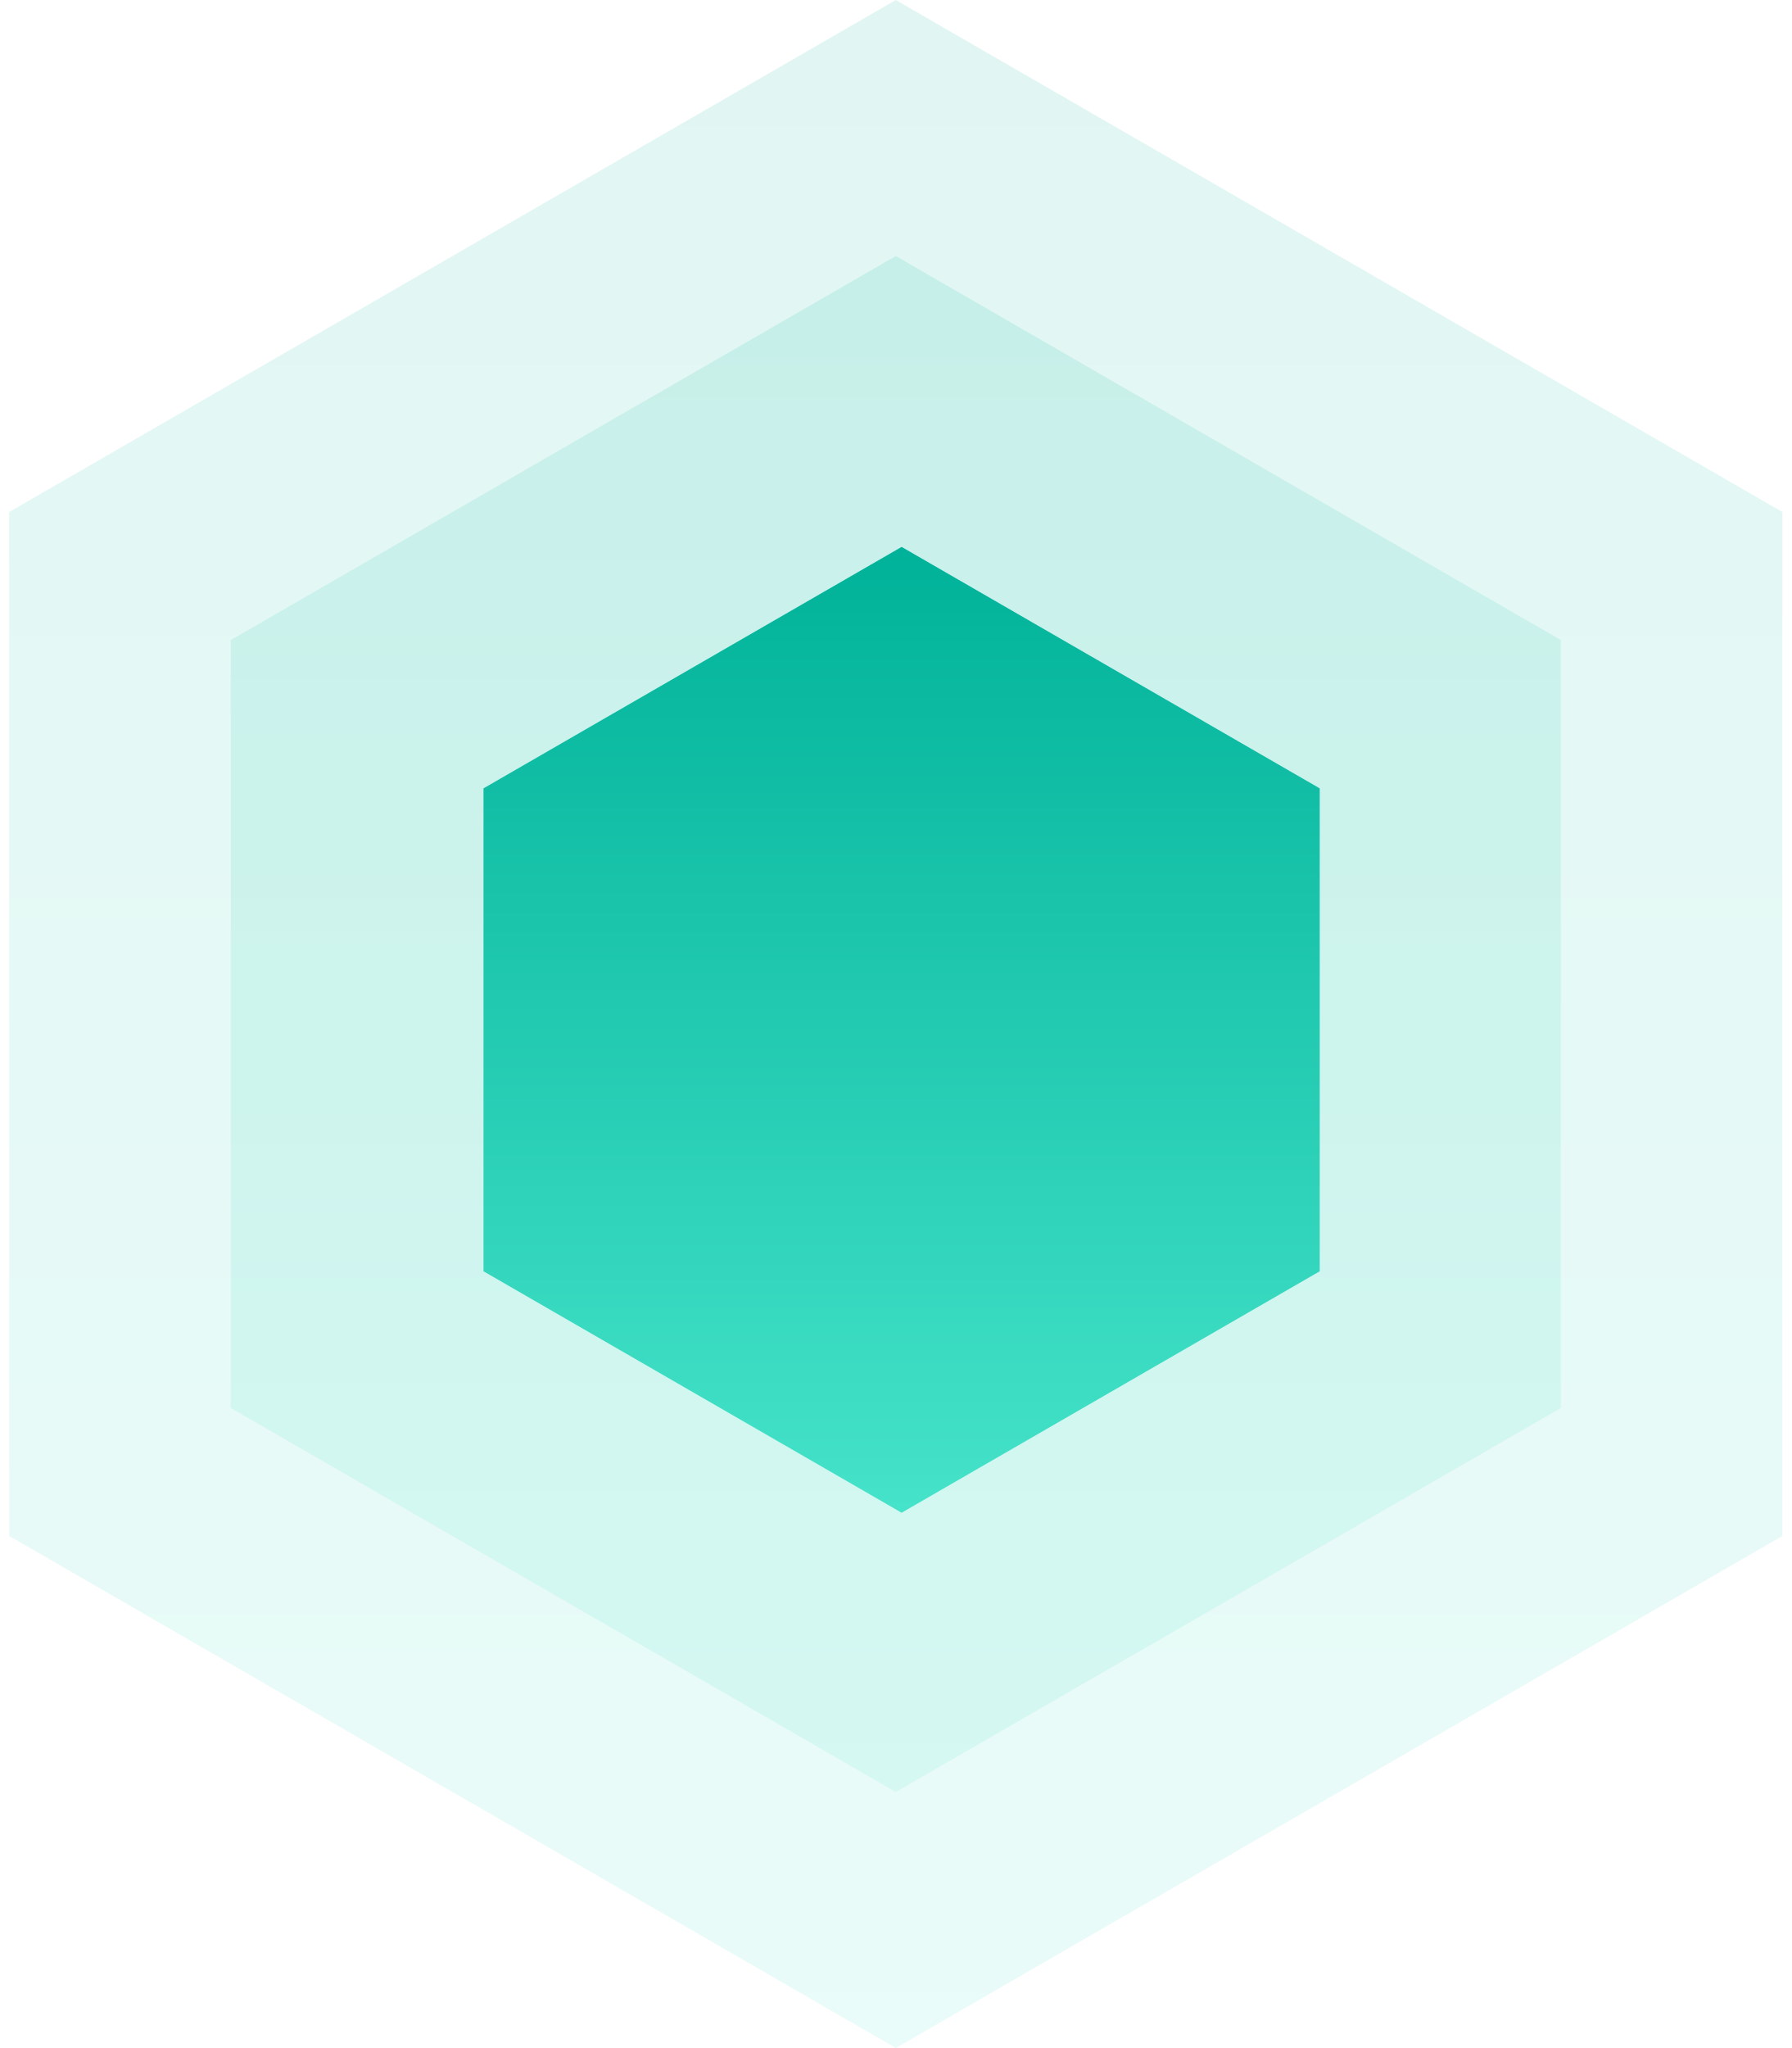
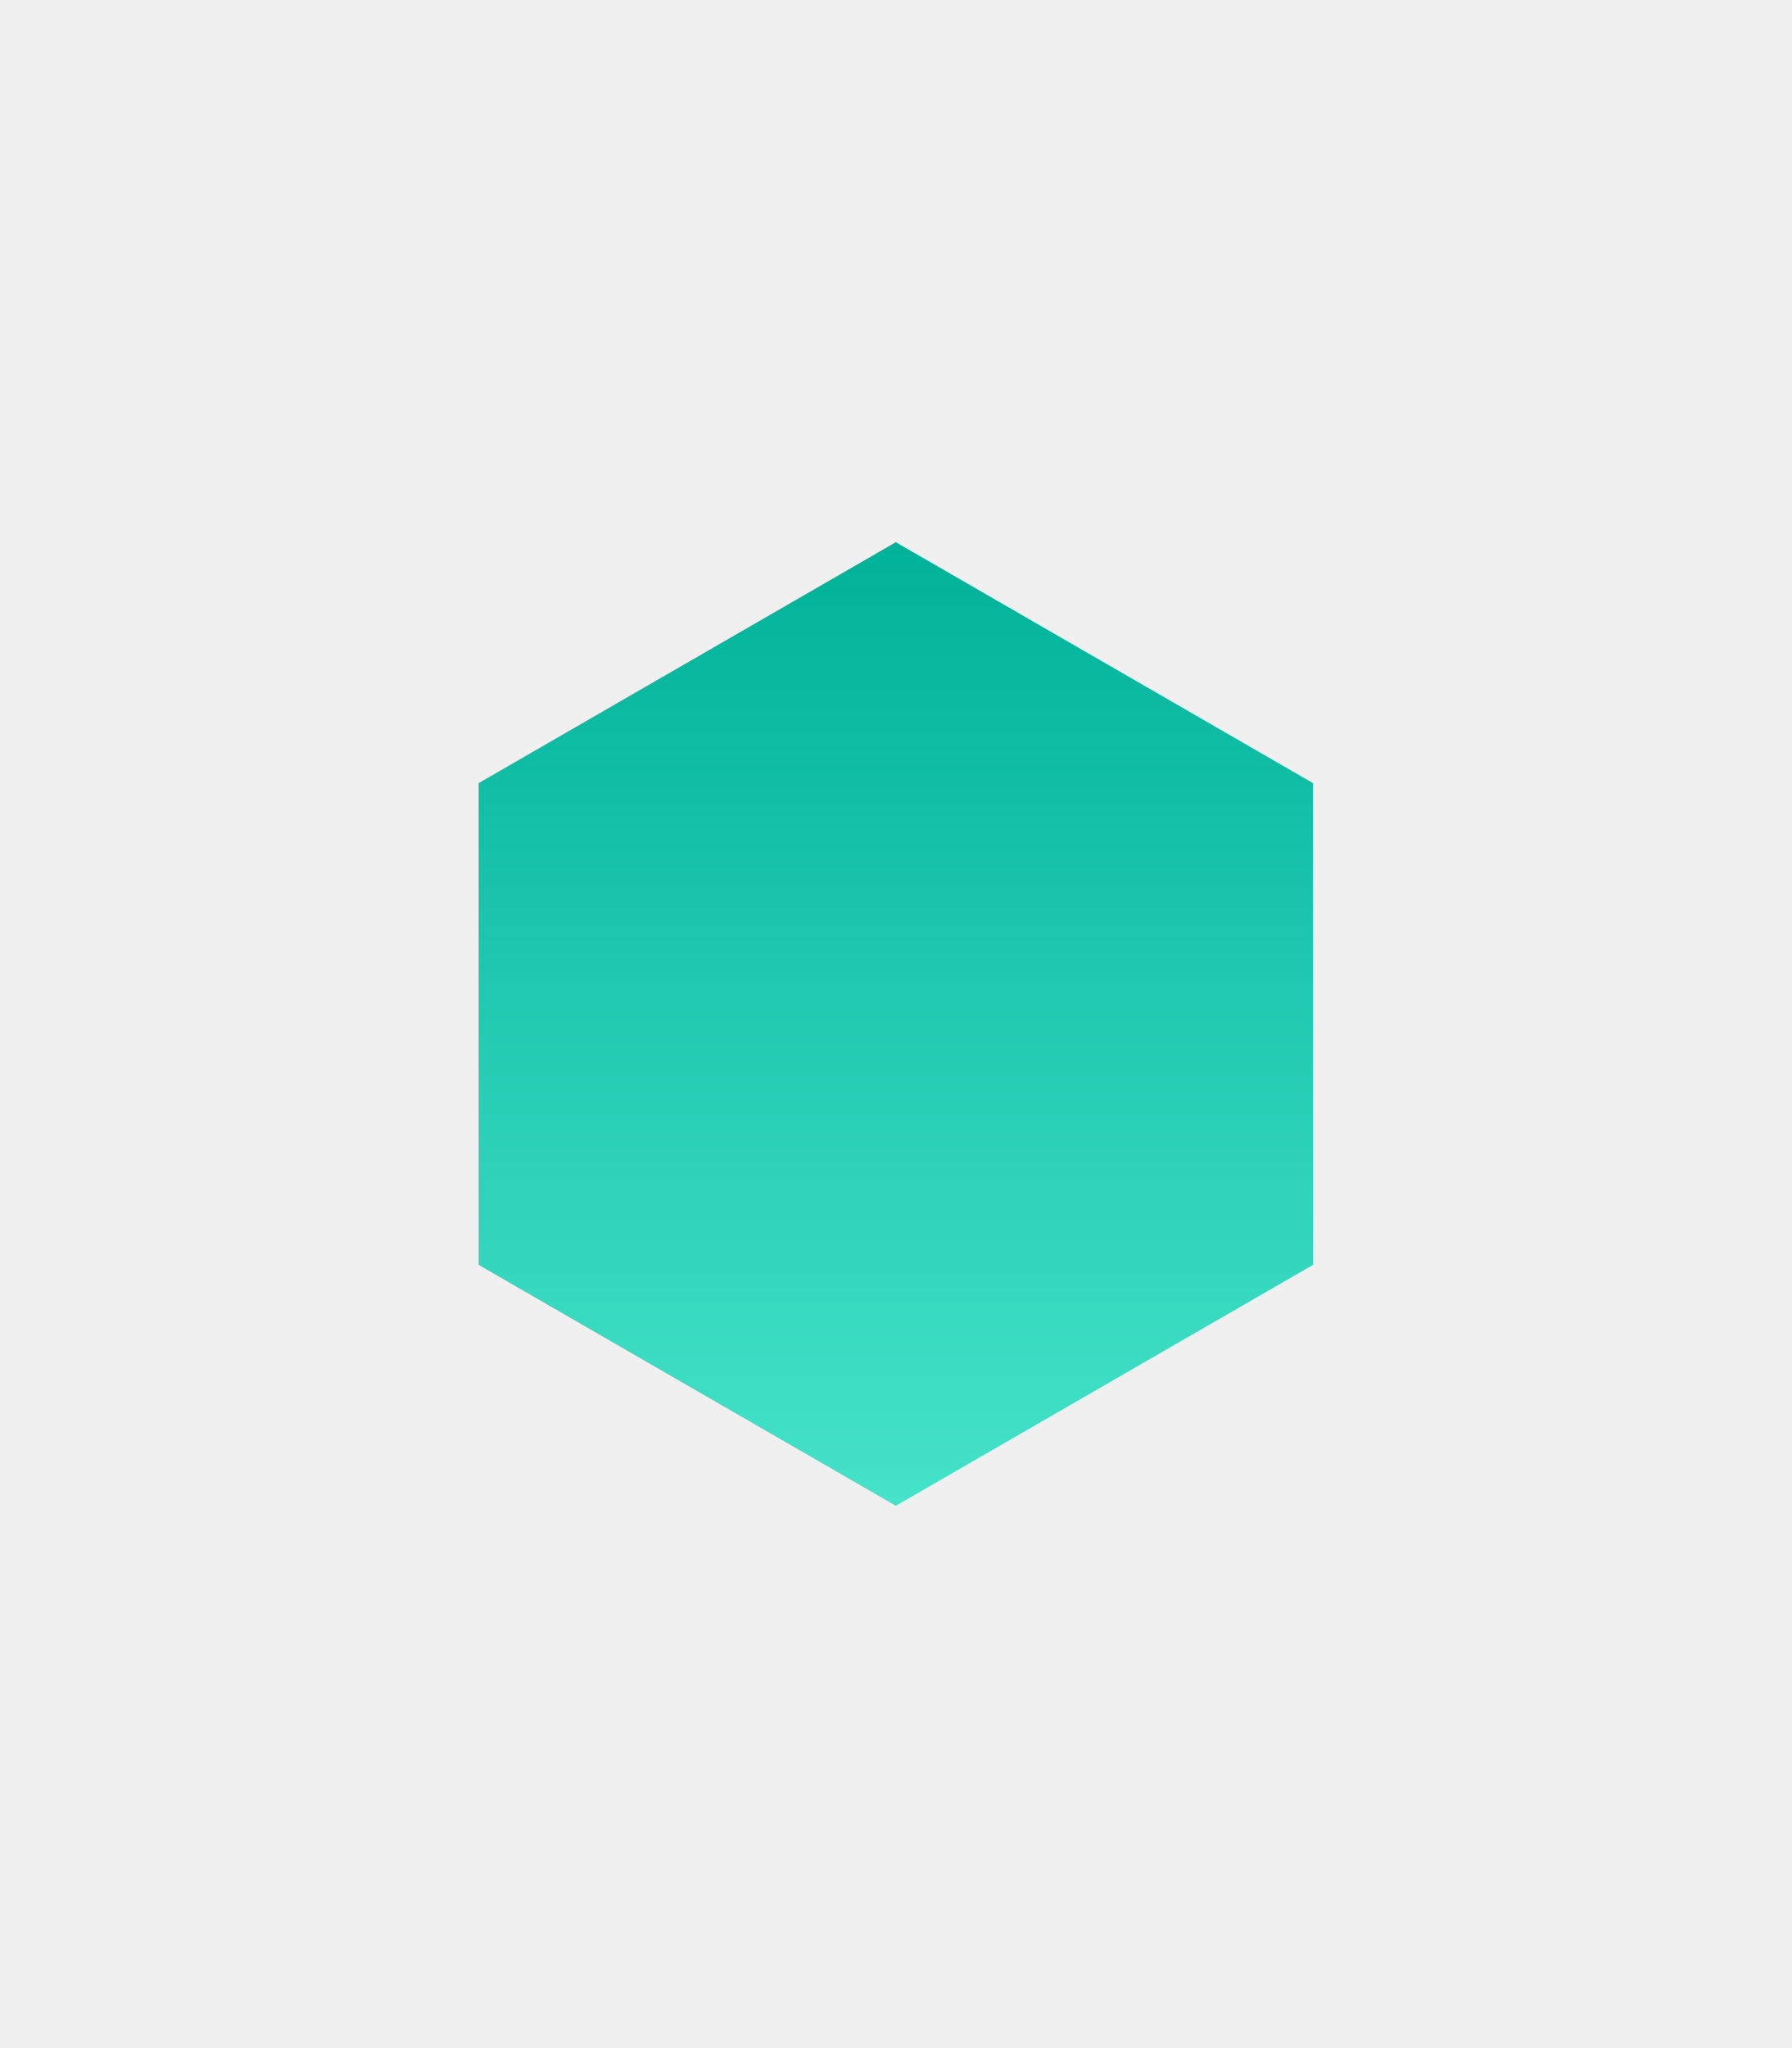
- <svg xmlns="http://www.w3.org/2000/svg" width="154px" height="176px" viewBox="0 0 154 176" version="1.1">
+ <svg xmlns="http://www.w3.org/2000/svg" id="ebPAqEZ9e2w1" viewBox="0 0 154 176" shape-rendering="geometricPrecision" text-rendering="geometricPrecision">
  <defs>
-     <linearGradient x1="50%" y1="0%" x2="50%" y2="100%" id="linearGradient-1">
-       <stop stop-color="#00B299" offset="0%" />
-       <stop stop-color="#45E3C9" offset="100%" />
+     <linearGradient id="ebPAqEZ9e2w5-fill" x1="0.5" y1="0" x2="0.5" y2="1" spreadMethod="pad" gradientUnits="objectBoundingBox">
+       <stop id="ebPAqEZ9e2w5-fill-0" offset="0%" stop-color="rgb(0,178,153)" />
+       <stop id="ebPAqEZ9e2w5-fill-1" offset="100%" stop-color="rgb(69,227,201)" />
+     </linearGradient>
+     <linearGradient id="ebPAqEZ9e2w6-fill" x1="0.5" y1="0" x2="0.5" y2="1" spreadMethod="pad" gradientUnits="objectBoundingBox">
+       <stop id="ebPAqEZ9e2w6-fill-0" offset="0%" stop-color="rgb(0,178,153)" />
+       <stop id="ebPAqEZ9e2w6-fill-1" offset="100%" stop-color="rgb(69,227,201)" />
+     </linearGradient>
+     <linearGradient id="ebPAqEZ9e2w7-fill" x1="0.5" y1="0" x2="0.5" y2="1" spreadMethod="pad" gradientUnits="objectBoundingBox">
+       <stop id="ebPAqEZ9e2w7-fill-0" offset="0%" stop-color="rgb(0,178,153)" />
+       <stop id="ebPAqEZ9e2w7-fill-1" offset="100%" stop-color="rgb(69,227,201)" />
+     </linearGradient>
+     <linearGradient id="ebPAqEZ9e2w8-fill" x1="0.5" y1="1" x2="0.5" y2="0" spreadMethod="pad" gradientUnits="objectBoundingBox">
+       <stop id="ebPAqEZ9e2w8-fill-0" offset="0%" stop-color="rgb(69,227,201)" />
+       <stop id="ebPAqEZ9e2w8-fill-1" offset="100%" stop-color="rgb(0,178,153)" />
+     </linearGradient>
+     <linearGradient id="ebPAqEZ9e2w9-fill" x1="0.5" y1="1" x2="0.5" y2="0" spreadMethod="pad" gradientUnits="objectBoundingBox">
+       <stop id="ebPAqEZ9e2w9-fill-0" offset="0%" stop-color="rgb(69,227,201)" />
+       <stop id="ebPAqEZ9e2w9-fill-1" offset="100%" stop-color="rgb(0,178,153)" />
+     </linearGradient>
+     <linearGradient id="ebPAqEZ9e2w10-fill" x1="0.5" y1="1" x2="0.5" y2="0" spreadMethod="pad" gradientUnits="objectBoundingBox">
+       <stop id="ebPAqEZ9e2w10-fill-0" offset="0%" stop-color="rgb(69,227,201)" />
+       <stop id="ebPAqEZ9e2w10-fill-1" offset="100%" stop-color="rgb(0,178,153)" />
    </linearGradient>
  </defs>
-   <g id="页面-1" stroke="none" stroke-width="1" fill="none" fill-rule="evenodd">
-     <g id="节点拓扑图" transform="translate(-900, -590)">
-       <rect fill="#FFFFFF" x="0" y="0" width="1440" height="865" />
-       <rect id="矩形备份-53" stroke="#ECECEF" x="845.5" y="476.5" width="564" height="365" rx="2" />
-       <g id="编组-6" transform="translate(889, 590)" fill="url(#linearGradient-1)">
-         <polygon id="多边形备份-23" opacity="0.12" points="88 0 164.21 44 164.21 132 88 176 11.79 132 11.79 44" />
-         <polygon id="多边形备份-23" opacity="0.12" points="88 22 145.158 55 145.158 121 88 154 30.842 121 30.842 55" />
-         <polygon id="多边形备份-23" points="88.5 47 124.44 67.75 124.44 109.25 88.5 130 52.56 109.25 52.56 67.75" />
+   <g id="ebPAqEZ9e2w2" display="none">
+     <g id="ebPAqEZ9e2w3" transform="matrix(1 0 0 1 -900 -590)">
+       <g id="ebPAqEZ9e2w4" transform="matrix(1 0 0 1 889 590)">
+         <polygon id="ebPAqEZ9e2w5" display="none" points="88,0 164.21,44 164.21,132 88,176 11.79,132 11.79,44" opacity="0.12" fill="url(#ebPAqEZ9e2w5-fill)" fill-rule="evenodd" stroke="none" stroke-width="1" stroke-miterlimit="1" />
+         <polygon id="ebPAqEZ9e2w6" points="88,22 145.158,55 145.158,121 88,154 30.842,121 30.842,55" opacity="0.12" fill="url(#ebPAqEZ9e2w6-fill)" fill-rule="evenodd" stroke="none" stroke-width="1" stroke-miterlimit="1" />
+         <polygon id="ebPAqEZ9e2w7" points="88.5,47 124.44,67.75 124.44,109.25 88.5,130 52.56,109.25 52.56,67.75" fill="url(#ebPAqEZ9e2w7-fill)" fill-rule="evenodd" stroke="none" stroke-width="1" stroke-miterlimit="1" />
      </g>
    </g>
  </g>
+   <polygon id="ebPAqEZ9e2w8" points="0,-54.457 47.161,-27.228 47.161,27.228 0,54.457 -47.161,27.228 -47.161,-27.228 0,-54.457" transform="matrix(0.76 0 0 0.76 77 88)" opacity="0.12" fill="url(#ebPAqEZ9e2w8-fill)" stroke="none" stroke-width="0" stroke-miterlimit="1" />
+   <polygon id="ebPAqEZ9e2w9" points="0,-54.457 47.161,-27.228 47.161,27.228 0,54.457 -47.161,27.228 -47.161,-27.228 0,-54.457" transform="matrix(0.76 0 0 0.76 77 88)" opacity="0.16" fill="url(#ebPAqEZ9e2w9-fill)" stroke="none" stroke-width="0" stroke-miterlimit="1" />
+   <polygon id="ebPAqEZ9e2w10" points="0,-54.457 47.161,-27.228 47.161,27.228 0,54.457 -47.161,27.228 -47.161,-27.228 0,-54.457" transform="matrix(0.760255 0 0 0.760255 77 88)" fill="url(#ebPAqEZ9e2w10-fill)" stroke="none" stroke-width="0" stroke-miterlimit="1" />
</svg>
